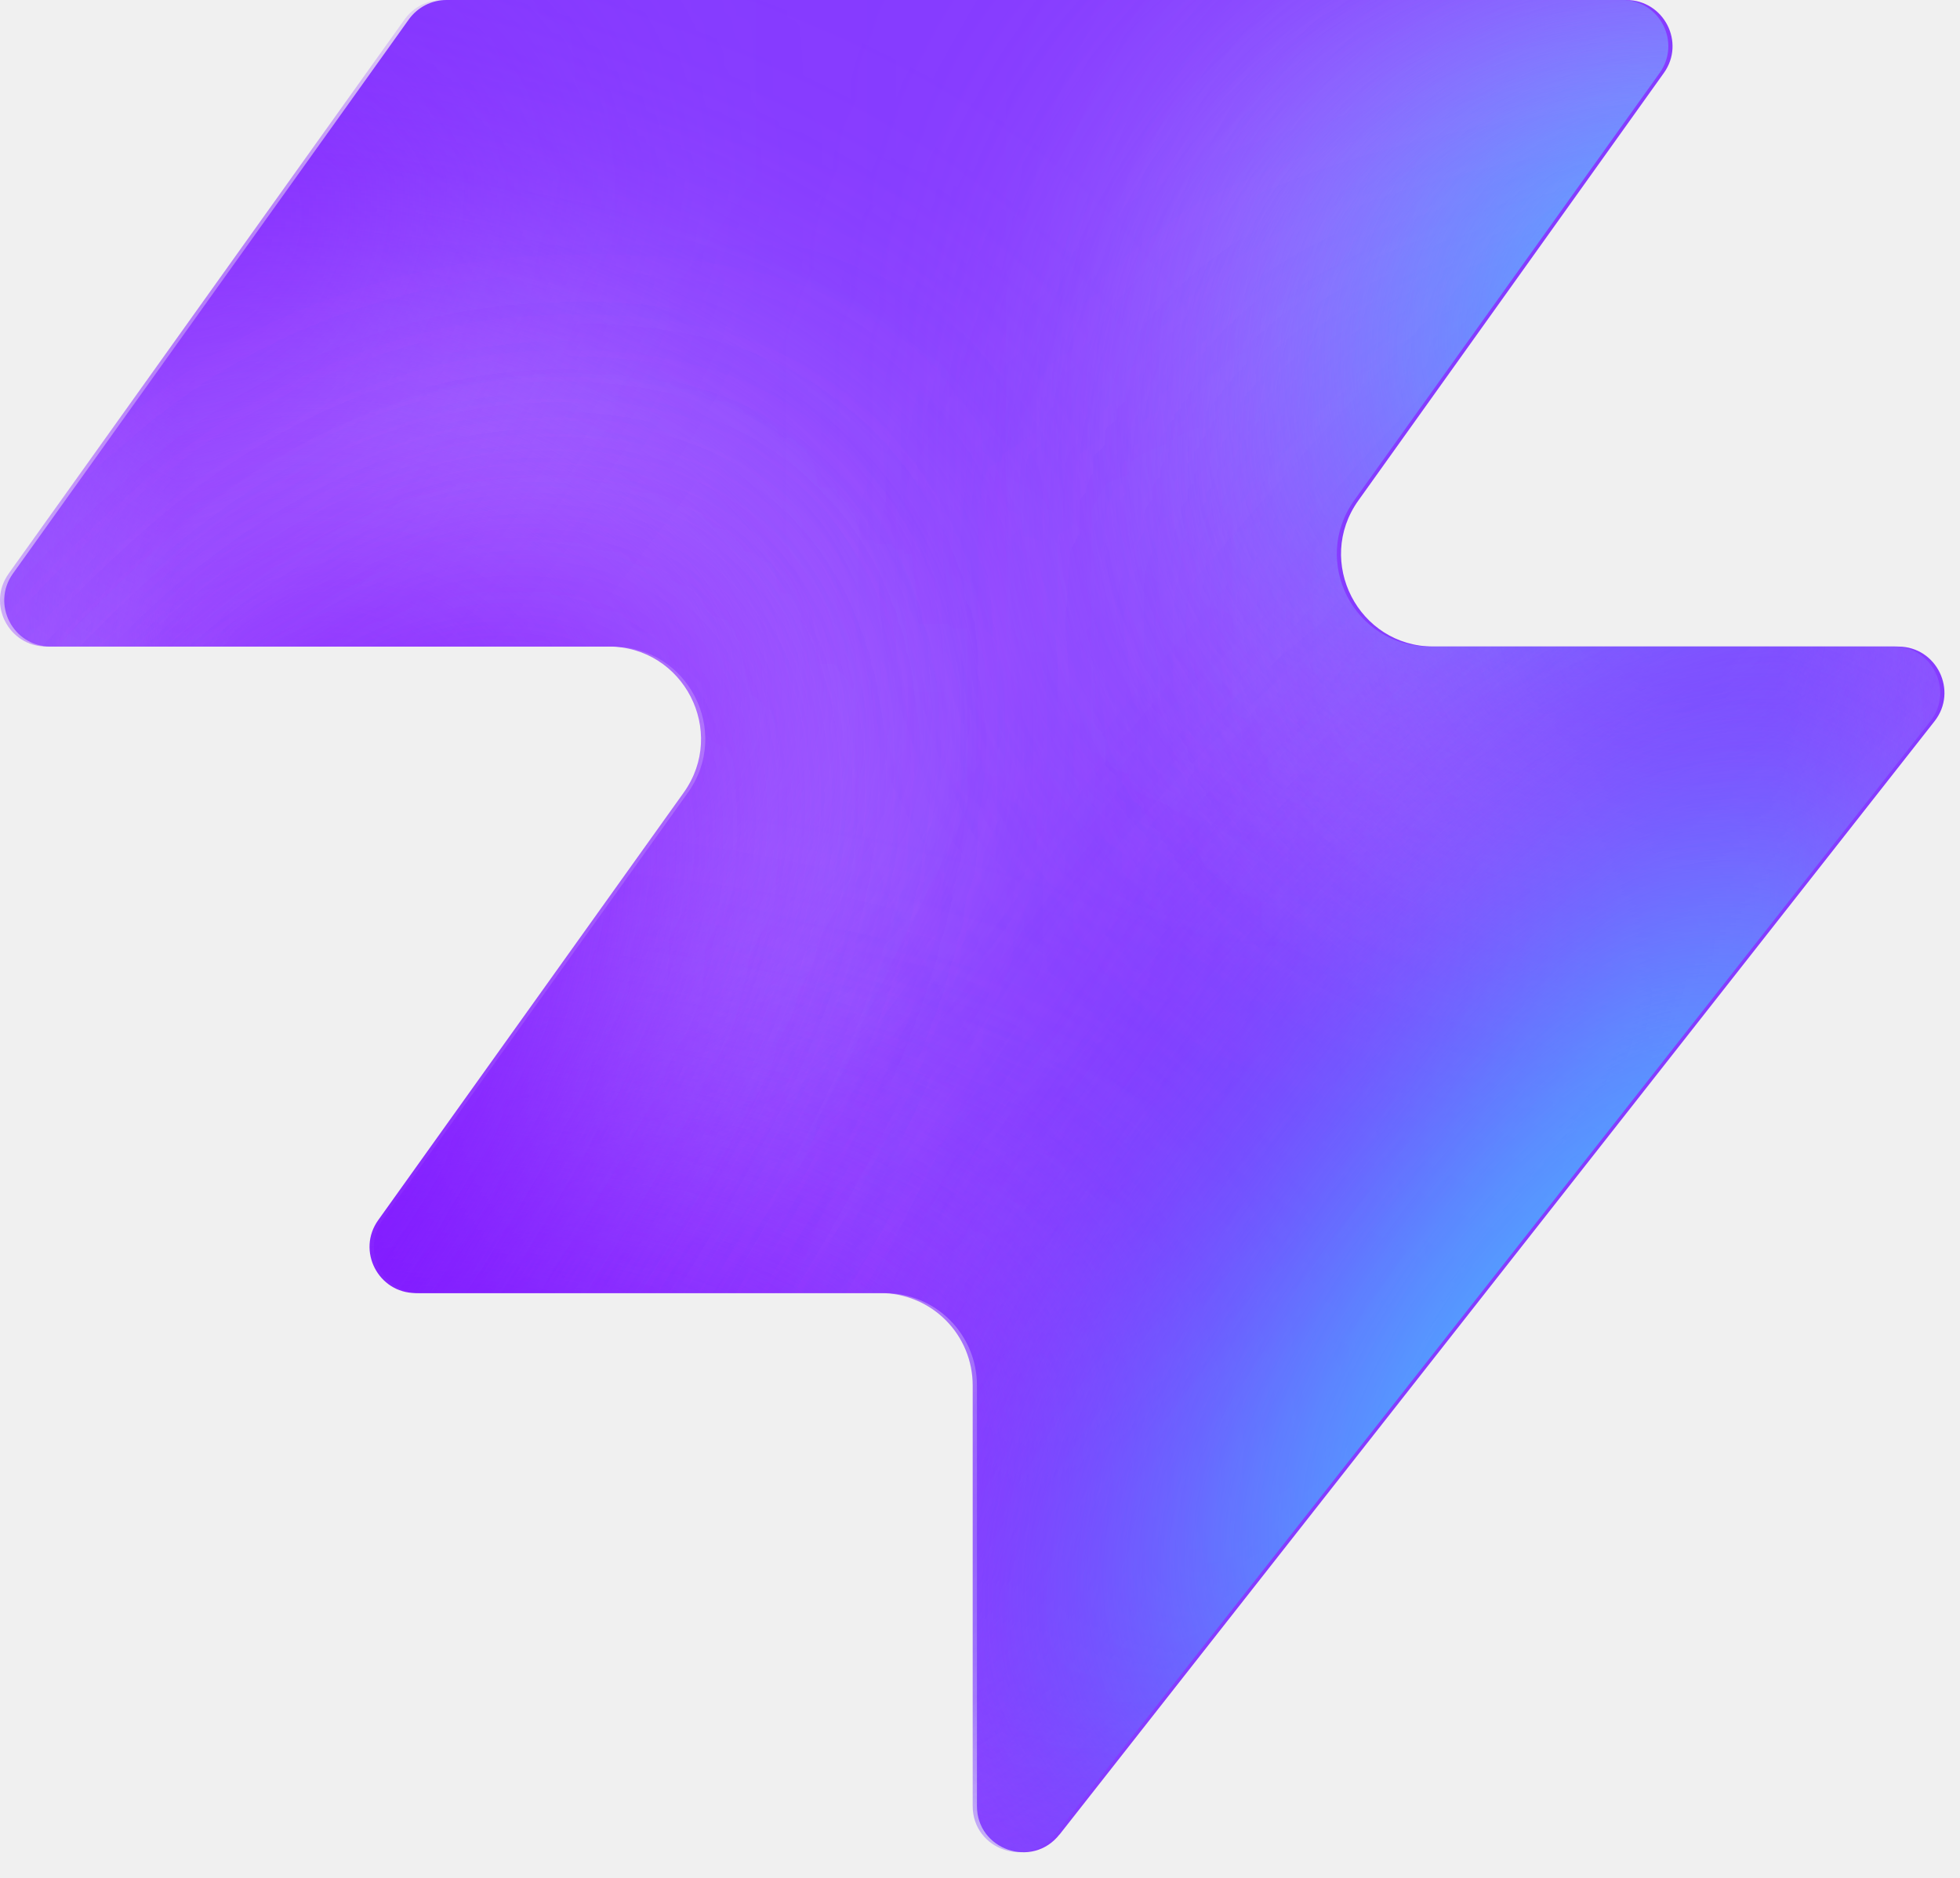
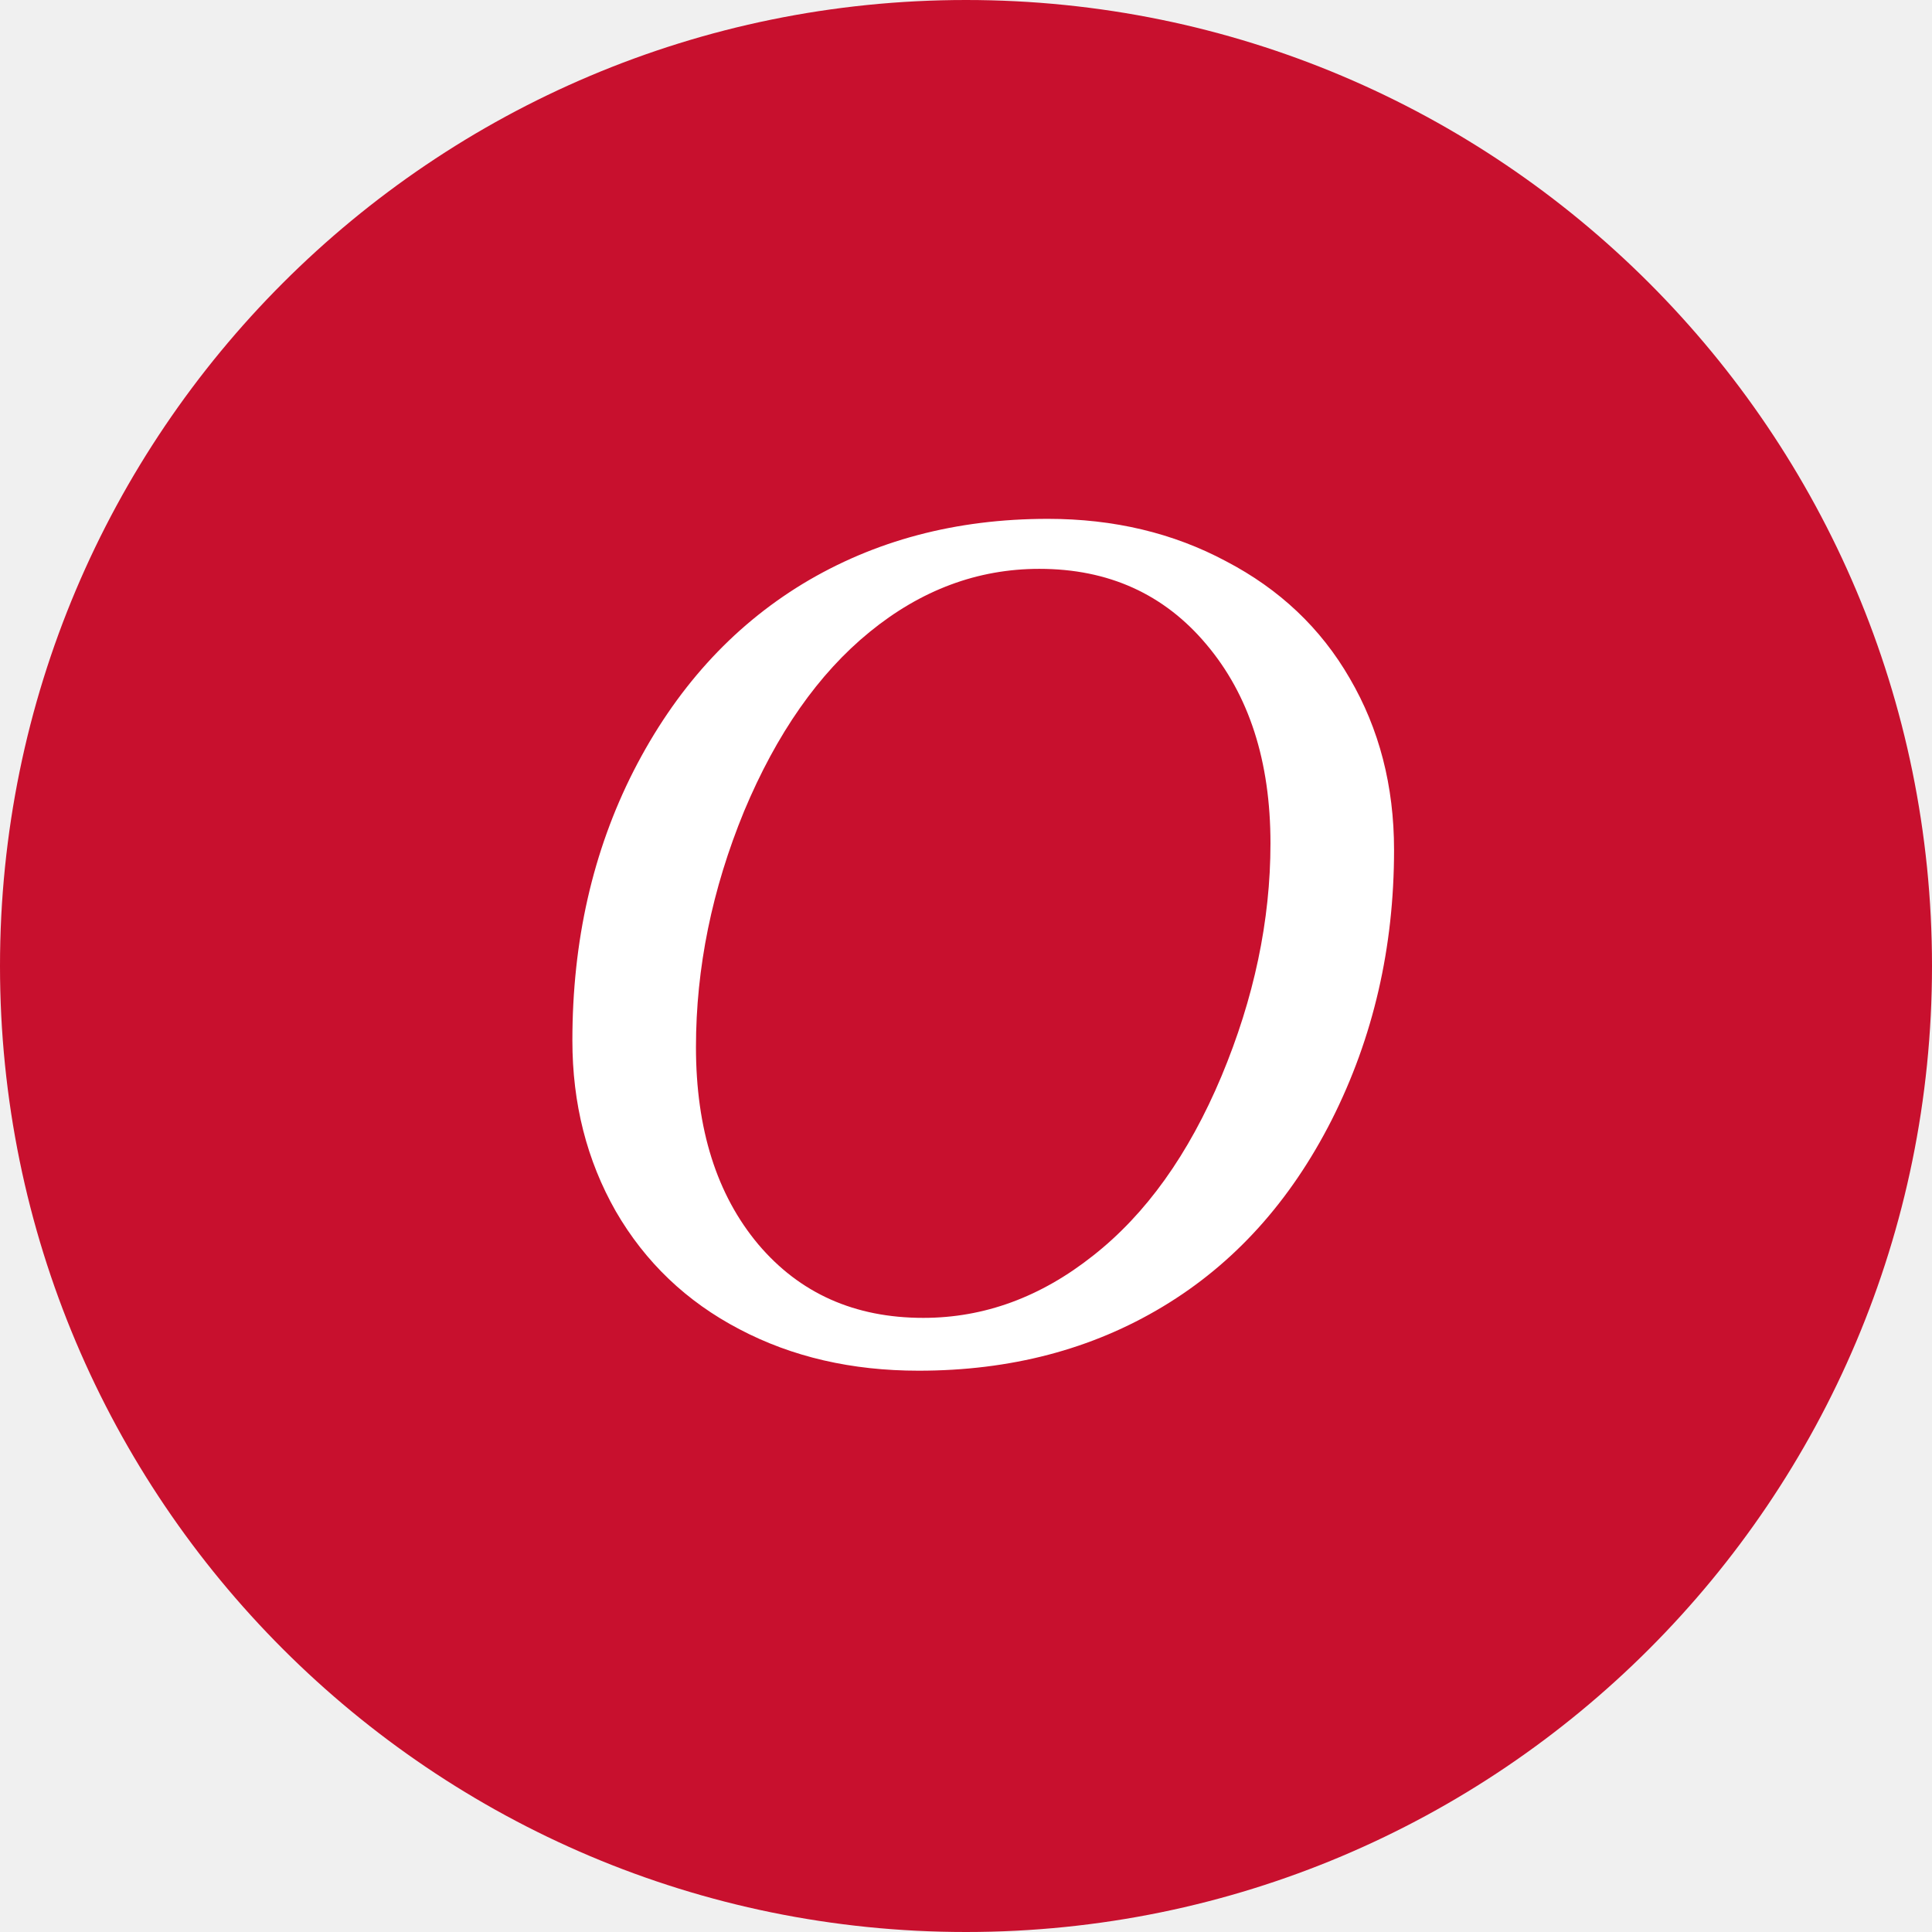
- <svg xmlns="http://www.w3.org/2000/svg" width="48" height="46" fill="none" viewBox="0 0 48 46">
-   <path fill="#863bff" d="M25.946 44.938c-.664.845-2.021.375-2.021-.698V33.937a2.26 2.26 0 0 0-2.262-2.262H10.287c-.92 0-1.456-1.04-.92-1.788l7.48-10.471c1.07-1.497 0-3.578-1.842-3.578H1.237c-.92 0-1.456-1.04-.92-1.788L10.013.474c.214-.297.556-.474.92-.474h28.894c.92 0 1.456 1.04.92 1.788l-7.48 10.471c-1.07 1.498 0 3.579 1.842 3.579h11.377c.943 0 1.473 1.088.89 1.83L25.947 44.94z" style="fill:#863bff;fill:color(display-p3 .525 .23 1);fill-opacity:1" />
-   <mask id="a" width="48" height="46" x="0" y="0" maskUnits="userSpaceOnUse" style="mask-type:alpha">
-     <path fill="#000" d="M25.842 44.938c-.664.844-2.021.375-2.021-.698V33.937a2.26 2.26 0 0 0-2.262-2.262H10.183c-.92 0-1.456-1.04-.92-1.788l7.48-10.471c1.07-1.498 0-3.579-1.842-3.579H1.133c-.92 0-1.456-1.04-.92-1.787L9.91.473c.214-.297.556-.474.92-.474h28.894c.92 0 1.456 1.04.92 1.788l-7.48 10.471c-1.07 1.498 0 3.578 1.842 3.578h11.377c.943 0 1.473 1.088.89 1.832L25.843 44.94z" style="fill:#000;fill-opacity:1" />
-   </mask>
-   <g mask="url(#a)">
-     <g filter="url(#b)">
-       <ellipse cx="5.508" cy="14.704" fill="#ede6ff" rx="5.508" ry="14.704" style="fill:#ede6ff;fill:color(display-p3 .927 .903 1);fill-opacity:1" transform="matrix(.00324 1 1 -.00324 -4.47 31.516)" />
-     </g>
-     <g filter="url(#c)">
-       <ellipse cx="10.399" cy="29.851" fill="#ede6ff" rx="10.399" ry="29.851" style="fill:#ede6ff;fill:color(display-p3 .927 .903 1);fill-opacity:1" transform="matrix(.00324 1 1 -.00324 -39.328 7.883)" />
-     </g>
-     <g filter="url(#d)">
-       <ellipse cx="5.508" cy="30.487" fill="#7e14ff" rx="5.508" ry="30.487" style="fill:#7e14ff;fill:color(display-p3 .492 .077 1);fill-opacity:1" transform="rotate(89.814 -25.913 -14.639)scale(1 -1)" />
-     </g>
-     <g filter="url(#e)">
-       <ellipse cx="5.508" cy="30.599" fill="#7e14ff" rx="5.508" ry="30.599" style="fill:#7e14ff;fill:color(display-p3 .492 .077 1);fill-opacity:1" transform="rotate(89.814 -32.644 -3.334)scale(1 -1)" />
-     </g>
-     <g filter="url(#f)">
-       <ellipse cx="5.508" cy="30.599" fill="#7e14ff" rx="5.508" ry="30.599" style="fill:#7e14ff;fill:color(display-p3 .492 .077 1);fill-opacity:1" transform="matrix(.00324 1 1 -.00324 -34.34 30.47)" />
-     </g>
-     <g filter="url(#g)">
-       <ellipse cx="14.072" cy="22.078" fill="#ede6ff" rx="14.072" ry="22.078" style="fill:#ede6ff;fill:color(display-p3 .927 .903 1);fill-opacity:1" transform="rotate(93.35 24.506 48.493)scale(-1 1)" />
-     </g>
-     <g filter="url(#h)">
-       <ellipse cx="3.47" cy="21.501" fill="#7e14ff" rx="3.47" ry="21.501" style="fill:#7e14ff;fill:color(display-p3 .492 .077 1);fill-opacity:1" transform="rotate(89.009 28.708 47.59)scale(-1 1)" />
-     </g>
-     <g filter="url(#i)">
-       <ellipse cx="3.47" cy="21.501" fill="#7e14ff" rx="3.47" ry="21.501" style="fill:#7e14ff;fill:color(display-p3 .492 .077 1);fill-opacity:1" transform="rotate(89.009 28.708 47.59)scale(-1 1)" />
-     </g>
-     <g filter="url(#j)">
-       <ellipse cx=".387" cy="8.972" fill="#7e14ff" rx="4.407" ry="29.108" style="fill:#7e14ff;fill:color(display-p3 .492 .077 1);fill-opacity:1" transform="rotate(39.51 .387 8.972)" />
-     </g>
-     <g filter="url(#k)">
-       <ellipse cx="47.523" cy="-6.092" fill="#7e14ff" rx="4.407" ry="29.108" style="fill:#7e14ff;fill:color(display-p3 .492 .077 1);fill-opacity:1" transform="rotate(37.892 47.523 -6.092)" />
-     </g>
-     <g filter="url(#l)">
-       <ellipse cx="41.412" cy="6.333" fill="#47bfff" rx="5.971" ry="9.665" style="fill:#47bfff;fill:color(display-p3 .28 .748 1);fill-opacity:1" transform="rotate(37.892 41.412 6.333)" />
-     </g>
-     <g filter="url(#m)">
-       <ellipse cx="-1.879" cy="38.332" fill="#7e14ff" rx="4.407" ry="29.108" style="fill:#7e14ff;fill:color(display-p3 .492 .077 1);fill-opacity:1" transform="rotate(37.892 -1.88 38.332)" />
-     </g>
-     <g filter="url(#n)">
-       <ellipse cx="-1.879" cy="38.332" fill="#7e14ff" rx="4.407" ry="29.108" style="fill:#7e14ff;fill:color(display-p3 .492 .077 1);fill-opacity:1" transform="rotate(37.892 -1.88 38.332)" />
-     </g>
-     <g filter="url(#o)">
-       <ellipse cx="35.651" cy="29.907" fill="#7e14ff" rx="4.407" ry="29.108" style="fill:#7e14ff;fill:color(display-p3 .492 .077 1);fill-opacity:1" transform="rotate(37.892 35.651 29.907)" />
-     </g>
-     <g filter="url(#p)">
-       <ellipse cx="38.418" cy="32.4" fill="#47bfff" rx="5.971" ry="15.297" style="fill:#47bfff;fill:color(display-p3 .28 .748 1);fill-opacity:1" transform="rotate(37.892 38.418 32.4)" />
-     </g>
-   </g>
-   <defs>
-     <filter id="b" width="60.045" height="41.654" x="-19.77" y="16.149" color-interpolation-filters="sRGB" filterUnits="userSpaceOnUse">
-       <feFlood flood-opacity="0" result="BackgroundImageFix" />
-       <feBlend in="SourceGraphic" in2="BackgroundImageFix" result="shape" />
-       <feGaussianBlur result="effect1_foregroundBlur_2002_17158" stdDeviation="7.659" />
-     </filter>
-     <filter id="c" width="90.34" height="51.437" x="-54.613" y="-7.533" color-interpolation-filters="sRGB" filterUnits="userSpaceOnUse">
-       <feFlood flood-opacity="0" result="BackgroundImageFix" />
-       <feBlend in="SourceGraphic" in2="BackgroundImageFix" result="shape" />
-       <feGaussianBlur result="effect1_foregroundBlur_2002_17158" stdDeviation="7.659" />
-     </filter>
-     <filter id="d" width="79.355" height="29.4" x="-49.64" y="2.03" color-interpolation-filters="sRGB" filterUnits="userSpaceOnUse">
-       <feFlood flood-opacity="0" result="BackgroundImageFix" />
-       <feBlend in="SourceGraphic" in2="BackgroundImageFix" result="shape" />
-       <feGaussianBlur result="effect1_foregroundBlur_2002_17158" stdDeviation="4.596" />
-     </filter>
-     <filter id="e" width="79.579" height="29.4" x="-45.045" y="20.029" color-interpolation-filters="sRGB" filterUnits="userSpaceOnUse">
-       <feFlood flood-opacity="0" result="BackgroundImageFix" />
-       <feBlend in="SourceGraphic" in2="BackgroundImageFix" result="shape" />
-       <feGaussianBlur result="effect1_foregroundBlur_2002_17158" stdDeviation="4.596" />
-     </filter>
-     <filter id="f" width="79.579" height="29.4" x="-43.513" y="21.178" color-interpolation-filters="sRGB" filterUnits="userSpaceOnUse">
-       <feFlood flood-opacity="0" result="BackgroundImageFix" />
-       <feBlend in="SourceGraphic" in2="BackgroundImageFix" result="shape" />
-       <feGaussianBlur result="effect1_foregroundBlur_2002_17158" stdDeviation="4.596" />
-     </filter>
-     <filter id="g" width="74.749" height="58.852" x="15.756" y="-17.901" color-interpolation-filters="sRGB" filterUnits="userSpaceOnUse">
-       <feFlood flood-opacity="0" result="BackgroundImageFix" />
-       <feBlend in="SourceGraphic" in2="BackgroundImageFix" result="shape" />
-       <feGaussianBlur result="effect1_foregroundBlur_2002_17158" stdDeviation="7.659" />
-     </filter>
-     <filter id="h" width="61.377" height="25.362" x="23.548" y="2.284" color-interpolation-filters="sRGB" filterUnits="userSpaceOnUse">
-       <feFlood flood-opacity="0" result="BackgroundImageFix" />
-       <feBlend in="SourceGraphic" in2="BackgroundImageFix" result="shape" />
-       <feGaussianBlur result="effect1_foregroundBlur_2002_17158" stdDeviation="4.596" />
-     </filter>
-     <filter id="i" width="61.377" height="25.362" x="23.548" y="2.284" color-interpolation-filters="sRGB" filterUnits="userSpaceOnUse">
-       <feFlood flood-opacity="0" result="BackgroundImageFix" />
-       <feBlend in="SourceGraphic" in2="BackgroundImageFix" result="shape" />
-       <feGaussianBlur result="effect1_foregroundBlur_2002_17158" stdDeviation="4.596" />
-     </filter>
-     <filter id="j" width="56.045" height="63.649" x="-27.636" y="-22.853" color-interpolation-filters="sRGB" filterUnits="userSpaceOnUse">
-       <feFlood flood-opacity="0" result="BackgroundImageFix" />
-       <feBlend in="SourceGraphic" in2="BackgroundImageFix" result="shape" />
-       <feGaussianBlur result="effect1_foregroundBlur_2002_17158" stdDeviation="4.596" />
-     </filter>
-     <filter id="k" width="54.814" height="64.646" x="20.116" y="-38.415" color-interpolation-filters="sRGB" filterUnits="userSpaceOnUse">
-       <feFlood flood-opacity="0" result="BackgroundImageFix" />
-       <feBlend in="SourceGraphic" in2="BackgroundImageFix" result="shape" />
-       <feGaussianBlur result="effect1_foregroundBlur_2002_17158" stdDeviation="4.596" />
-     </filter>
-     <filter id="l" width="33.541" height="35.313" x="24.641" y="-11.323" color-interpolation-filters="sRGB" filterUnits="userSpaceOnUse">
-       <feFlood flood-opacity="0" result="BackgroundImageFix" />
-       <feBlend in="SourceGraphic" in2="BackgroundImageFix" result="shape" />
-       <feGaussianBlur result="effect1_foregroundBlur_2002_17158" stdDeviation="4.596" />
-     </filter>
-     <filter id="m" width="54.814" height="64.646" x="-29.286" y="6.009" color-interpolation-filters="sRGB" filterUnits="userSpaceOnUse">
-       <feFlood flood-opacity="0" result="BackgroundImageFix" />
-       <feBlend in="SourceGraphic" in2="BackgroundImageFix" result="shape" />
-       <feGaussianBlur result="effect1_foregroundBlur_2002_17158" stdDeviation="4.596" />
-     </filter>
-     <filter id="n" width="54.814" height="64.646" x="-29.286" y="6.009" color-interpolation-filters="sRGB" filterUnits="userSpaceOnUse">
-       <feFlood flood-opacity="0" result="BackgroundImageFix" />
-       <feBlend in="SourceGraphic" in2="BackgroundImageFix" result="shape" />
-       <feGaussianBlur result="effect1_foregroundBlur_2002_17158" stdDeviation="4.596" />
-     </filter>
-     <filter id="o" width="54.814" height="64.646" x="8.244" y="-2.416" color-interpolation-filters="sRGB" filterUnits="userSpaceOnUse">
-       <feFlood flood-opacity="0" result="BackgroundImageFix" />
-       <feBlend in="SourceGraphic" in2="BackgroundImageFix" result="shape" />
-       <feGaussianBlur result="effect1_foregroundBlur_2002_17158" stdDeviation="4.596" />
-     </filter>
-     <filter id="p" width="39.409" height="43.623" x="18.713" y="10.588" color-interpolation-filters="sRGB" filterUnits="userSpaceOnUse">
-       <feFlood flood-opacity="0" result="BackgroundImageFix" />
-       <feBlend in="SourceGraphic" in2="BackgroundImageFix" result="shape" />
-       <feGaussianBlur result="effect1_foregroundBlur_2002_17158" stdDeviation="4.596" />
-     </filter>
-   </defs>
+ <svg xmlns="http://www.w3.org/2000/svg" viewBox="0 0 32 32" role="img" aria-label="Otávio">
+   <circle cx="16" cy="16" r="16" fill="#C8102E" />
+   <text x="16" y="22.5" text-anchor="middle" font-family="Georgia, 'Times New Roman', serif" font-style="italic" font-size="21" font-weight="400" fill="#ffffff">O</text>
</svg>
